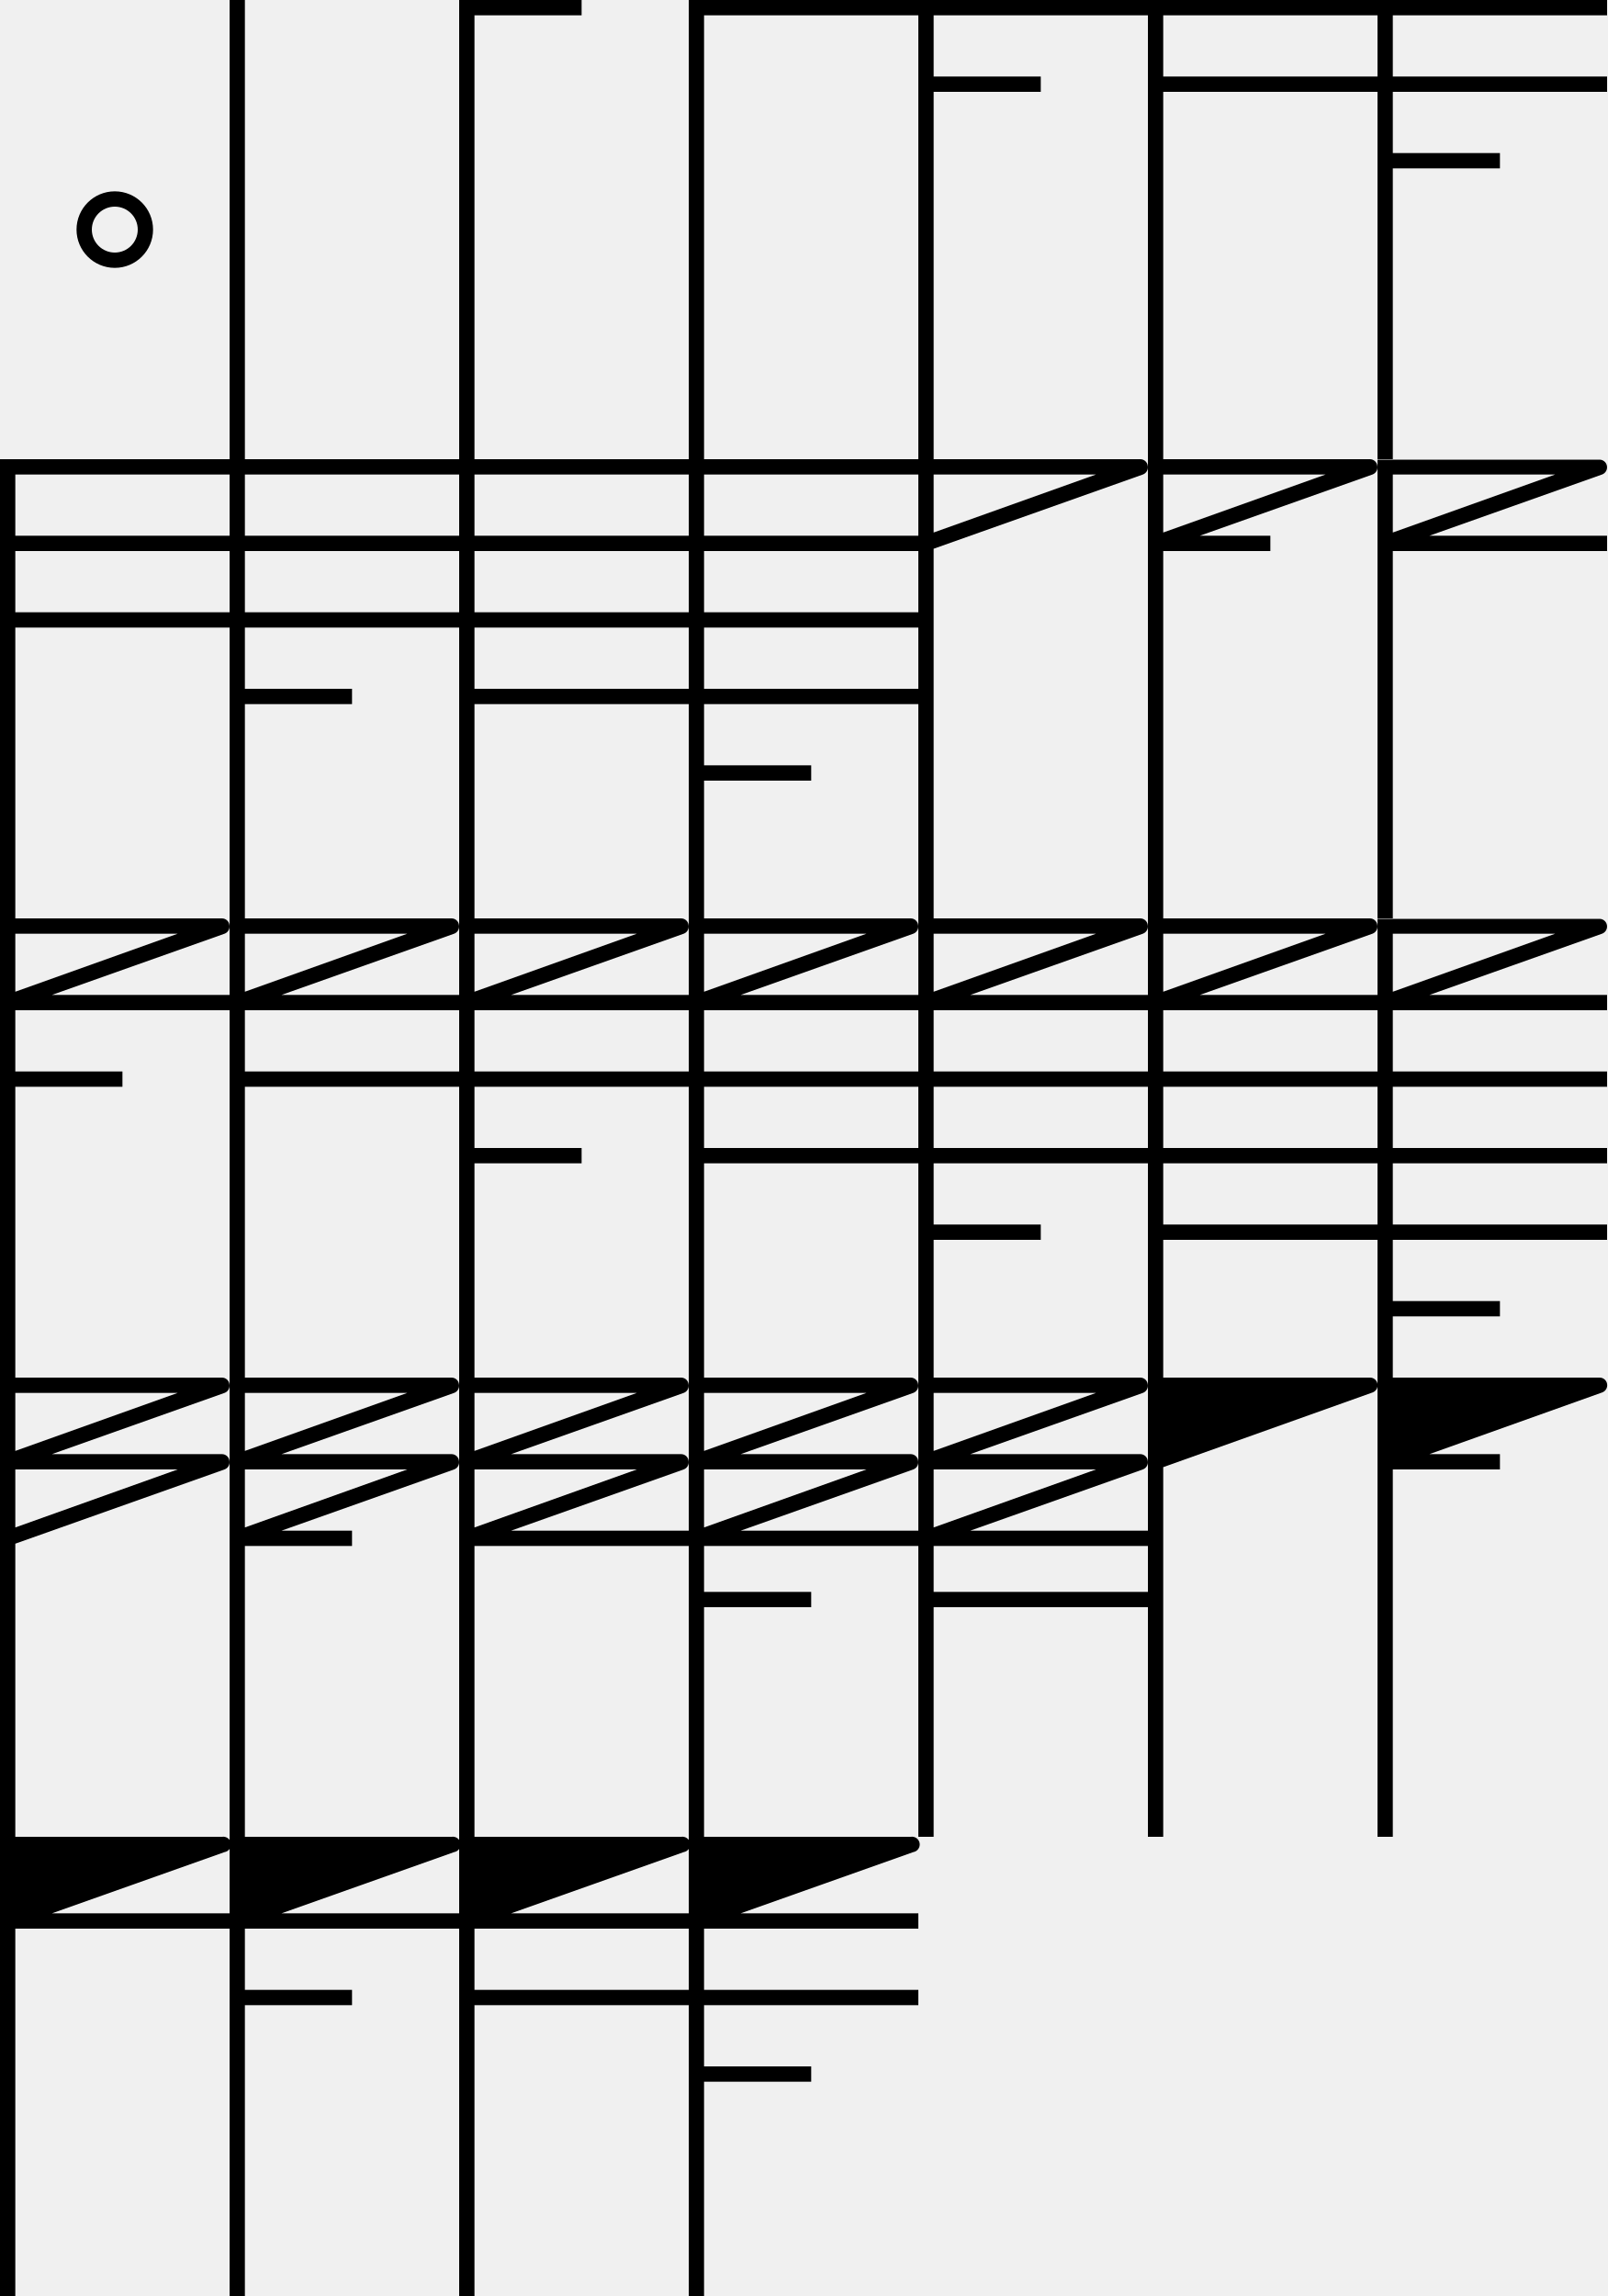
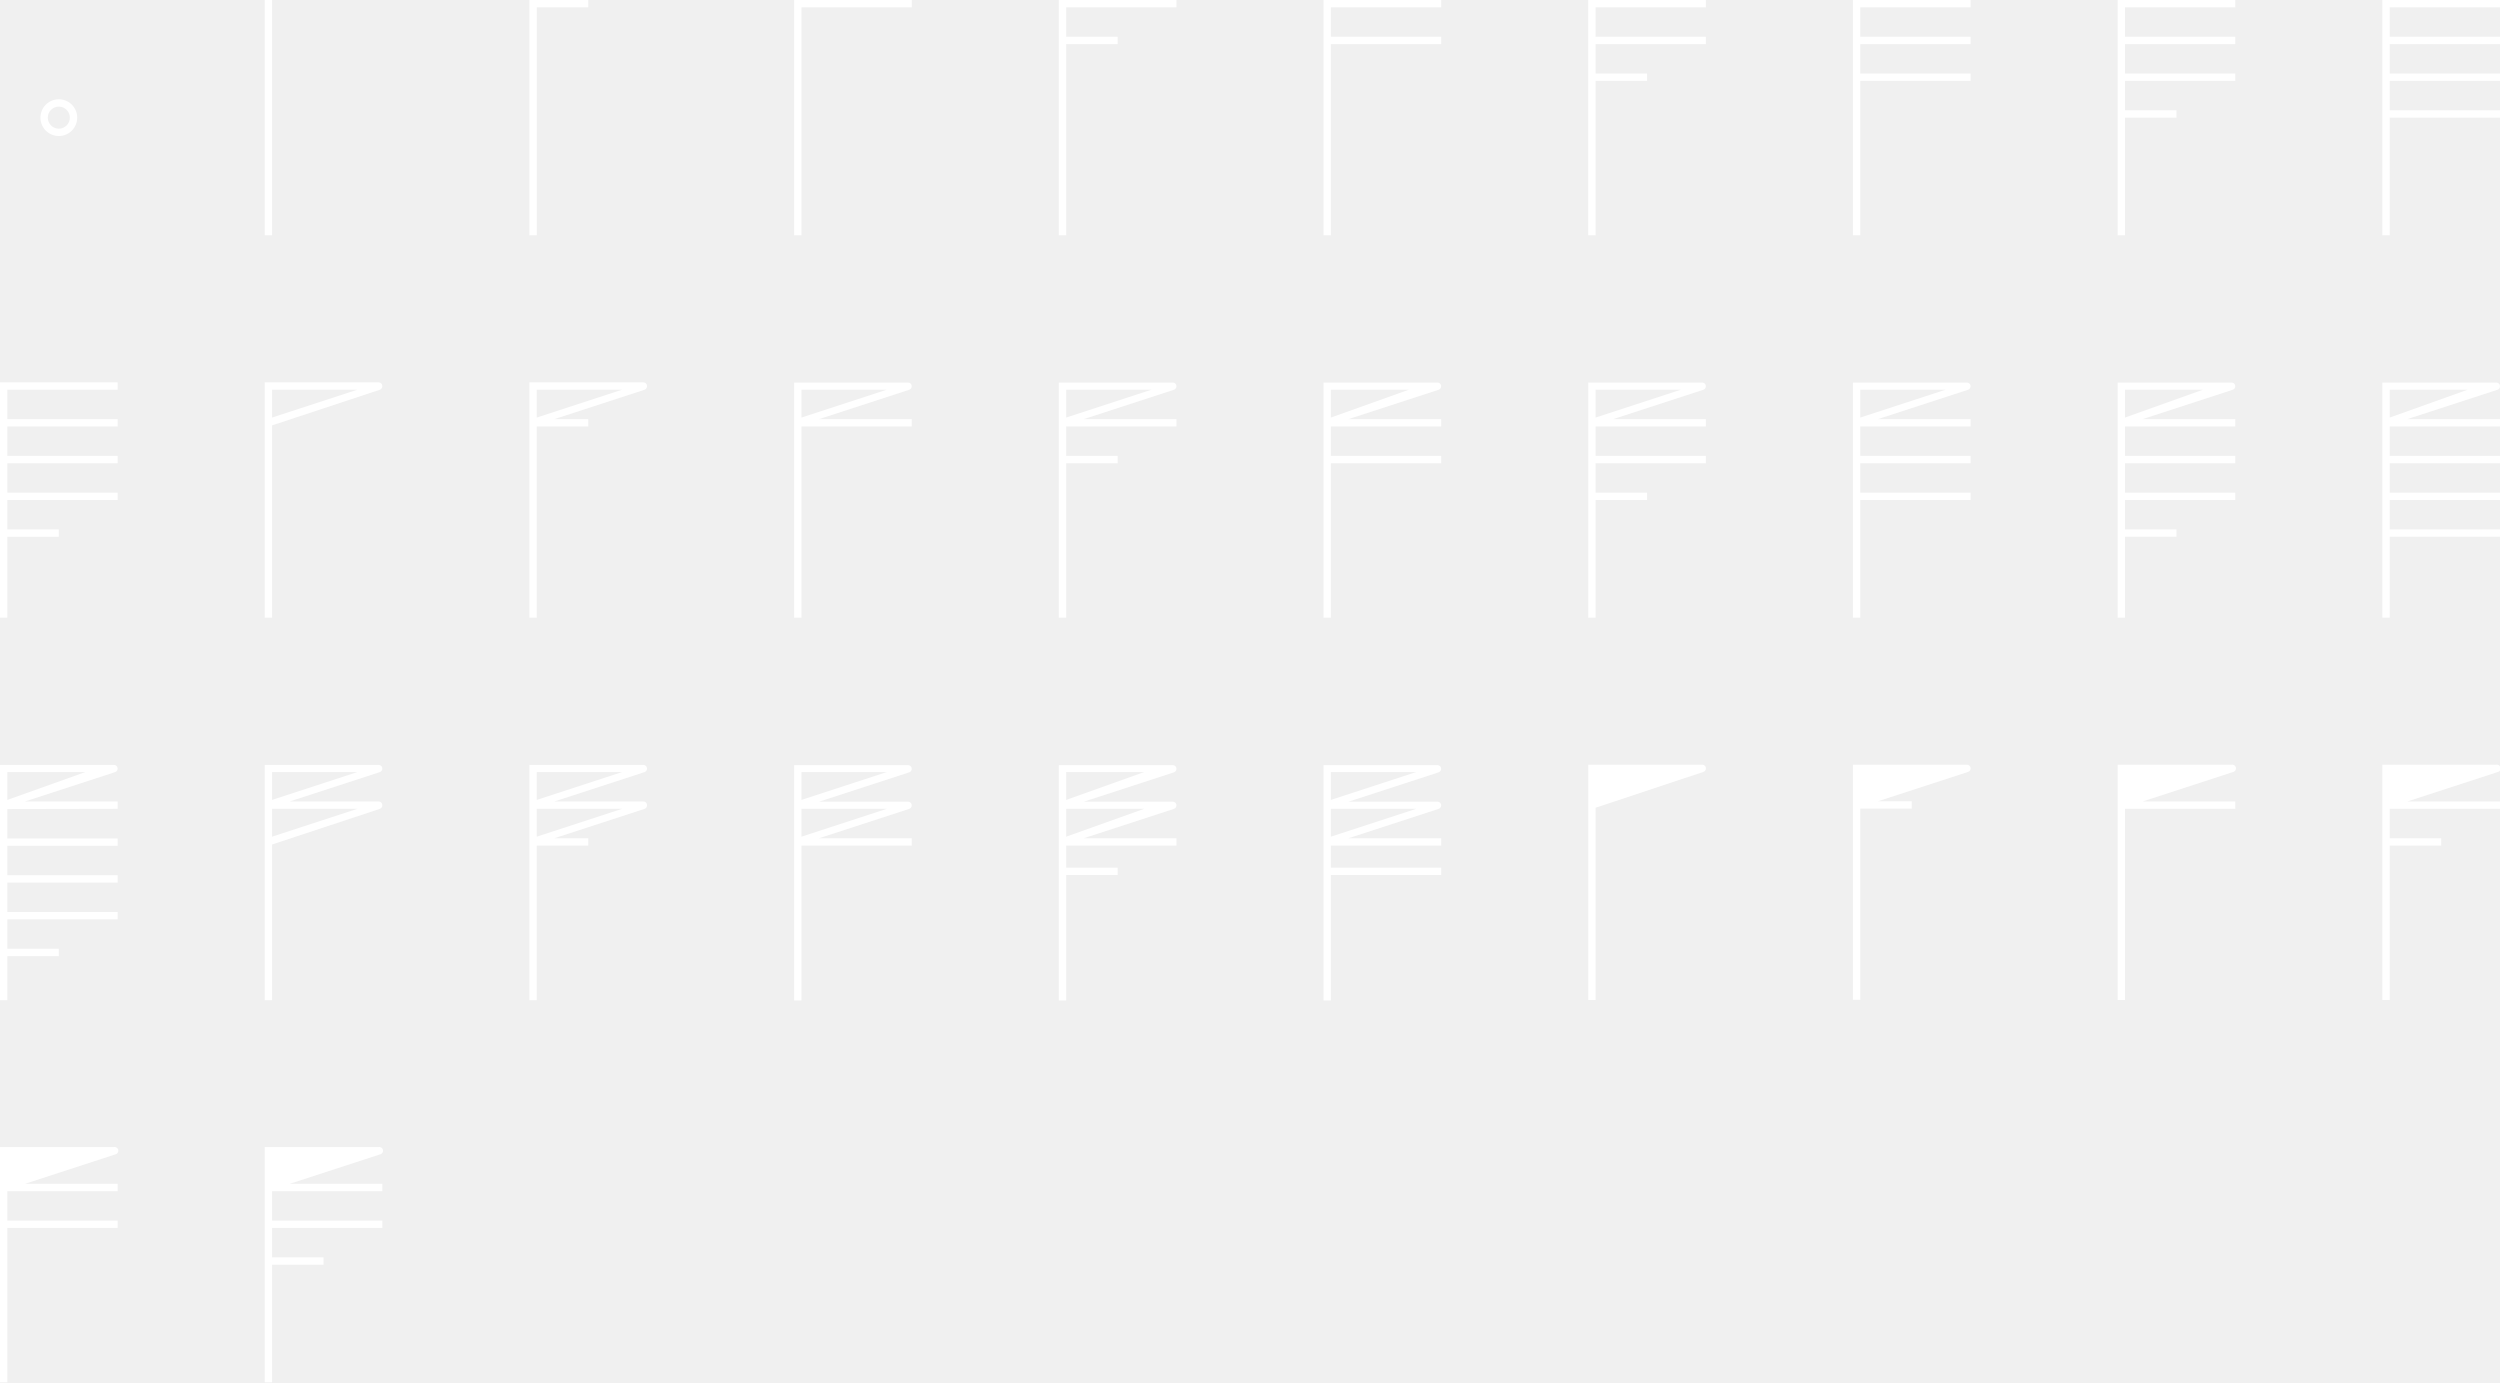
- <svg xmlns="http://www.w3.org/2000/svg" id="图层_1" data-name="图层 1" viewBox="0 0 105 150" shape-rendering="geometricPrecision">
-   <path d="M7.5,12.5A2.5,2.5,0,1,0,10,15,2.5,2.5,0,0,0,7.5,12.5Zm0,4A1.5,1.5,0,1,1,9,15,1.5,1.5,0,0,1,7.5,16.5Z" />
-   <path d="M16,30H15V0h1Z" />
-   <polygon points="30 0 30 30 31 30 31 1 38 1 38 0 30 0" />
-   <path d="M60,1H46V30H45V0H60Z" />
-   <path d="M61,1V5h7V6H61V30H60V0H75V1Z" />
-   <path d="M76,1V5H90V6H76V30H75V0H90V1Z" />
-   <path d="M91,1V5h14V6H91v4h7v1H91V30H90V0h15V1Z" />
-   <path d="M31,31v4H45v1H31v4H45v1H31v4H45v1H31V60H30V30H45v1Z" />
-   <path d="M46,31v4H60v1H46v4H60v1H46v4H60v1H46v4h7v1H46v9H45V30H60v1Z" />
-   <path d="M1,31v4H15v1H1v4H15v1H1V60H0V30H15v1Z" />
-   <path d="M16,31v4H30v1H16v4H30v1H16v4h7v1H16V60H15V30H30v1Z" />
-   <path d="M74.5,30H60V60h1V35.85L74.67,31a.5.5,0,0,0,.32-.56A.49.49,0,0,0,74.5,30ZM61,34.79V31H71.61Z" />
-   <path d="M89.5,30H75V60h1V36h7V35H78.39l11.28-4a.5.5,0,0,0,.32-.56A.49.49,0,0,0,89.5,30ZM76,34.79V31H86.61Z" />
-   <path d="M105,90.41a.5.5,0,0,1-.32.56L93.39,95H98v1H91v24H90V90h14.5A.49.49,0,0,1,105,90.41Z" />
-   <path d="M105,35H93.39l11.28-4a.5.5,0,0,0,.32-.56.49.49,0,0,0-.49-.41H90V60h1V36h14ZM91,31h10.61L91,34.79Z" />
-   <path d="M15,126H1v24H0V120H14.5a.5.5,0,0,1,.17,1L3.39,125H15Z" />
-   <path d="M15,66V65H3.39l11.28-4a.5.5,0,0,0,.32-.56A.49.49,0,0,0,14.5,60H0V90H1V71H8V70H1V66ZM1,61H11.61L1,64.79Z" />
-   <path d="M30,66V65H18.39l11.28-4a.5.5,0,0,0,.32-.56A.49.49,0,0,0,29.5,60H15V90h1V71H30V70H16V66ZM16,61H26.61L16,64.79Z" />
-   <path d="M45,66V65H33.39l11.28-4a.5.5,0,0,0,.32-.56A.49.49,0,0,0,44.5,60H30V90h1V76h7V75H31V71H45V70H31V66ZM31,61H41.61L31,64.79Z" />
-   <path d="M16,126v4h7v1H16v19H15V120H29.5a.5.5,0,0,1,.17,1l-11.28,4H30v1Z" />
-   <path d="M31,126v4H45v1H31v19H30V120H44.5a.5.5,0,0,1,.17,1l-11.28,4H45v1Z" />
-   <path d="M46,126v4H60v1H46v4h7v1H46v14H45V120H59.5a.5.5,0,0,1,.17,1l-11.28,4H60v1Z" />
-   <path d="M60,66V65H48.39l11.28-4a.5.5,0,0,0,.32-.56A.49.49,0,0,0,59.5,60H45V90h1V76H60V75H46V71H60V70H46V66ZM46,61H56.61L46,64.79Z" />
-   <path d="M75,66V65H63.39l11.28-4a.5.5,0,0,0,.32-.56A.49.49,0,0,0,74.5,60H60V90h1V81h7V80H61V76H75V75H61V71H75V70H61V66ZM61,61H71.61L61,64.79Z" />
-   <path d="M90,66V65H78.39l11.28-4a.5.5,0,0,0,.32-.56A.49.49,0,0,0,89.5,60H75V90h1V81H90V80H76V76H90V75H76V71H90V70H76V66ZM76,61H86.61L76,64.79Z" />
-   <path d="M105,66V65H93.39l11.28-4a.5.5,0,0,0,.32-.56.49.49,0,0,0-.49-.41H90V90h1V86h7V85H91V81h14V80H91V76h14V75H91V71h14V70H91V66ZM91,61h10.61L91,64.79Z" />
-   <path d="M14.5,95H3.39l11.28-4a.5.5,0,0,0,.32-.56A.49.49,0,0,0,14.5,90H0v30H1V100.85L14.67,96a.5.5,0,0,0,.32-.56A.49.49,0,0,0,14.5,95ZM1,91H11.61L1,94.79Zm0,8.79V96H11.61Z" />
-   <path d="M29.5,95H18.39l11.28-4a.5.5,0,0,0,.32-.56A.49.49,0,0,0,29.5,90H15v30h1V101h7v-1H18.39l11.28-4a.5.5,0,0,0,.32-.56A.49.49,0,0,0,29.5,95ZM16,91H26.61L16,94.79Zm0,8.79V96H26.61Z" />
-   <path d="M45,100H33.39l11.28-4a.5.5,0,0,0,.32-.56A.49.49,0,0,0,44.5,95H33.39l11.28-4a.5.5,0,0,0,.32-.56A.49.49,0,0,0,44.5,90H30v30h1V101H45Zm-14-.21V96H41.61ZM31,91H41.61L31,94.79Z" />
-   <path d="M60,101v-1H48.39l11.28-4a.5.5,0,0,0,.32-.56A.49.49,0,0,0,59.5,95H48.39l11.28-4a.5.5,0,0,0,.32-.56A.49.49,0,0,0,59.5,90H45v30h1V105h7v-1H46v-3ZM46,99.79V96H56.61ZM46,91H56.61L46,94.79Z" />
-   <path d="M75,101v-1H63.39l11.28-4a.5.5,0,0,0,.32-.56A.49.49,0,0,0,74.5,95H63.39l11.28-4a.5.5,0,0,0,.32-.56A.49.49,0,0,0,74.5,90H60v30h1V105H75v-1H61v-3ZM61,99.79V96H71.61ZM61,91H71.61L61,94.79Z" />
-   <path d="M90,90.41a.5.5,0,0,1-.32.56L76,95.85V120H75V90H89.5A.49.49,0,0,1,90,90.41Z" />
+ <svg xmlns="http://www.w3.org/2000/svg" id="图层_1" data-name="图层 1" viewBox="0 0 340 188">
+   <defs>
+     <style>.cls-1{fill:#fff;}</style>
+   </defs>
+   <path class="cls-1" d="M8,13.5A2.5,2.5,0,1,0,10.5,16,2.5,2.5,0,0,0,8,13.5Zm0,4A1.5,1.5,0,1,1,9.5,16,1.5,1.5,0,0,1,8,17.5Z" />
+   <path class="cls-1" d="M36,32h1V0H36Z" />
+   <polygon class="cls-1" points="72 0 72 32 73 32 73 1 80 1 80 0 72 0" />
+   <path class="cls-1" d="M124,1H109V32h-1V0h16Z" />
+   <path class="cls-1" d="M145,1V5h7V6h-7V32h-1V0h16V1Z" />
+   <path class="cls-1" d="M181,1V5h15V6H181V32h-1V0h16V1Z" />
+   <path class="cls-1" d="M217,1V5h15V6H217v4h7v1h-7V32h-1V0h16V1Z" />
+   <path class="cls-1" d="M325,1V5h15V6H325v4h15v1H325v4h15v1H325V32h-1V0h16V1Z" />
+   <path class="cls-1" d="M1,53v4H16v1H1v4H16v1H1v4H16v1H1v4H8v1H1V84H0V52H16v1Z" />
+   <path class="cls-1" d="M253,1V5h15V6H253v4h15v1H253V32h-1V0h16V1Z" />
+   <path class="cls-1" d="M289,1V5h15V6H289v4h15v1H289v4h7v1h-7V32h-1V0h16V1Z" />
+   <path class="cls-1" d="M51.5,52H36V84h1V57.85L51.67,53a.5.5,0,0,0,.32-.56A.49.49,0,0,0,51.5,52ZM37,56.79V53H48.61Z" />
+   <path class="cls-1" d="M87.5,52H72V84h1V58h7V57H75.39l12.28-4a.5.5,0,0,0,.32-.56A.49.49,0,0,0,87.5,52ZM73,56.79V53H84.61Z" />
+   <path class="cls-1" d="M268,104.41a.5.5,0,0,1-.32.56l-12.28,4H260v1h-7v26h-1V104h15.5A.49.49,0,0,1,268,104.41Z" />
+   <path class="cls-1" d="M124,57H111.39l12.28-4a.5.5,0,0,0,.32-.56.49.49,0,0,0-.49-.41H108V84h1V58h15Zm-15-4h11.61L109,56.79Z" />
+   <path class="cls-1" d="M304,110H289v26h-1V104h15.5a.5.5,0,0,1,.17,1l-12.28,4H304Z" />
+   <path class="cls-1" d="M160,58V57H147.39l12.28-4a.5.5,0,0,0,.32-.56.49.49,0,0,0-.49-.41H144V84h1V63h7V62h-7V58Zm-15-5h11.61L145,56.79Z" />
+   <path class="cls-1" d="M196,58V57H183.39l12.28-4a.5.5,0,0,0,.32-.56.49.49,0,0,0-.49-.41H180V84h1V63h15V62H181V58Zm-15-5h10.61L181,56.79Z" />
+   <path class="cls-1" d="M232,58V57H219.39l12.28-4a.5.5,0,0,0,.32-.56.49.49,0,0,0-.49-.41H216V84h1V68h7V67h-7V63h15V62H217V58Zm-15-5h11.61L217,56.79Z" />
+   <path class="cls-1" d="M325,110v4h7v1h-7v21h-1V104h15.5a.5.5,0,0,1,.17,1l-12.28,4H340v1Z" />
+   <path class="cls-1" d="M1,162v4H16v1H1v21H0V156H15.5a.5.5,0,0,1,.17,1L3.39,161H16v1Z" />
+   <path class="cls-1" d="M37,162v4H52v1H37v4h7v1H37v16H36V156H51.5a.5.5,0,0,1,.17,1l-12.28,4H52v1Z" />
+   <path class="cls-1" d="M268,58V57H255.39l12.28-4a.5.5,0,0,0,.32-.56.49.49,0,0,0-.49-.41H252V84h1V68h15V67H253V63h15V62H253V58Zm-15-5h11.61L253,56.79Z" />
+   <path class="cls-1" d="M304,58V57H291.39l12.28-4a.5.5,0,0,0,.32-.56.49.49,0,0,0-.49-.41H288V84h1V73h7V72h-7V68h15V67H289V63h15V62H289V58Zm-15-5h10.61L289,56.79Z" />
+   <path class="cls-1" d="M340,58V57H327.39l12.28-4a.5.5,0,0,0,.32-.56.49.49,0,0,0-.49-.41H324V84h1V73h15V72H325V68h15V67H325V63h15V62H325V58Zm-15-5h10.61L325,56.79Z" />
+   <path class="cls-1" d="M16,110v-1H3.39l12.28-4a.5.5,0,0,0,.32-.56.49.49,0,0,0-.49-.41H0v32H1v-6H8v-1H1v-4H16v-1H1v-4H16v-1H1v-4H16v-1H1v-4ZM1,105H11.61L1,108.79Z" />
+   <path class="cls-1" d="M51.5,109H39.39l12.28-4a.5.5,0,0,0,.32-.56.49.49,0,0,0-.49-.41H36v32h1V114.85L51.67,110a.5.5,0,0,0,.32-.56A.49.49,0,0,0,51.5,109ZM37,105H48.61L37,108.79Zm0,8.79V110H48.61Z" />
+   <path class="cls-1" d="M87.5,109H75.39l12.28-4a.5.5,0,0,0,.32-.56.49.49,0,0,0-.49-.41H72v32h1V115h7v-1H75.39l12.28-4a.5.5,0,0,0,.32-.56A.49.49,0,0,0,87.5,109ZM73,105H84.61L73,108.79Zm0,8.79V110H84.61Z" />
+   <path class="cls-1" d="M124,114H111.39l12.28-4a.5.5,0,0,0,.32-.56.49.49,0,0,0-.49-.41H111.39l12.28-4a.5.5,0,0,0,.32-.56.49.49,0,0,0-.49-.41H108v32h1V115h15Zm-15-.21V110h11.61Zm0-8.79h11.61L109,108.79Z" />
+   <path class="cls-1" d="M160,115v-1H147.39l12.28-4a.5.5,0,0,0,.32-.56.49.49,0,0,0-.49-.41H147.39l12.28-4a.5.5,0,0,0,.32-.56.49.49,0,0,0-.49-.41H144v32h1V119h7v-1h-7v-3Zm-15-1.21V110h10.61Zm0-8.79h10.61L145,108.79Z" />
+   <path class="cls-1" d="M196,115v-1H183.39l12.28-4a.5.5,0,0,0,.32-.56.49.49,0,0,0-.49-.41H183.39l12.28-4a.5.5,0,0,0,.32-.56.49.49,0,0,0-.49-.41H180v32h1V119h15v-1H181v-3Zm-15-1.21V110h11.61Zm0-8.79h11.61L181,108.79Z" />
+   <path class="cls-1" d="M232,104.41a.5.5,0,0,1-.32.56L217,109.85V136h-1V104h15.5A.49.49,0,0,1,232,104.41Z" />
</svg>
